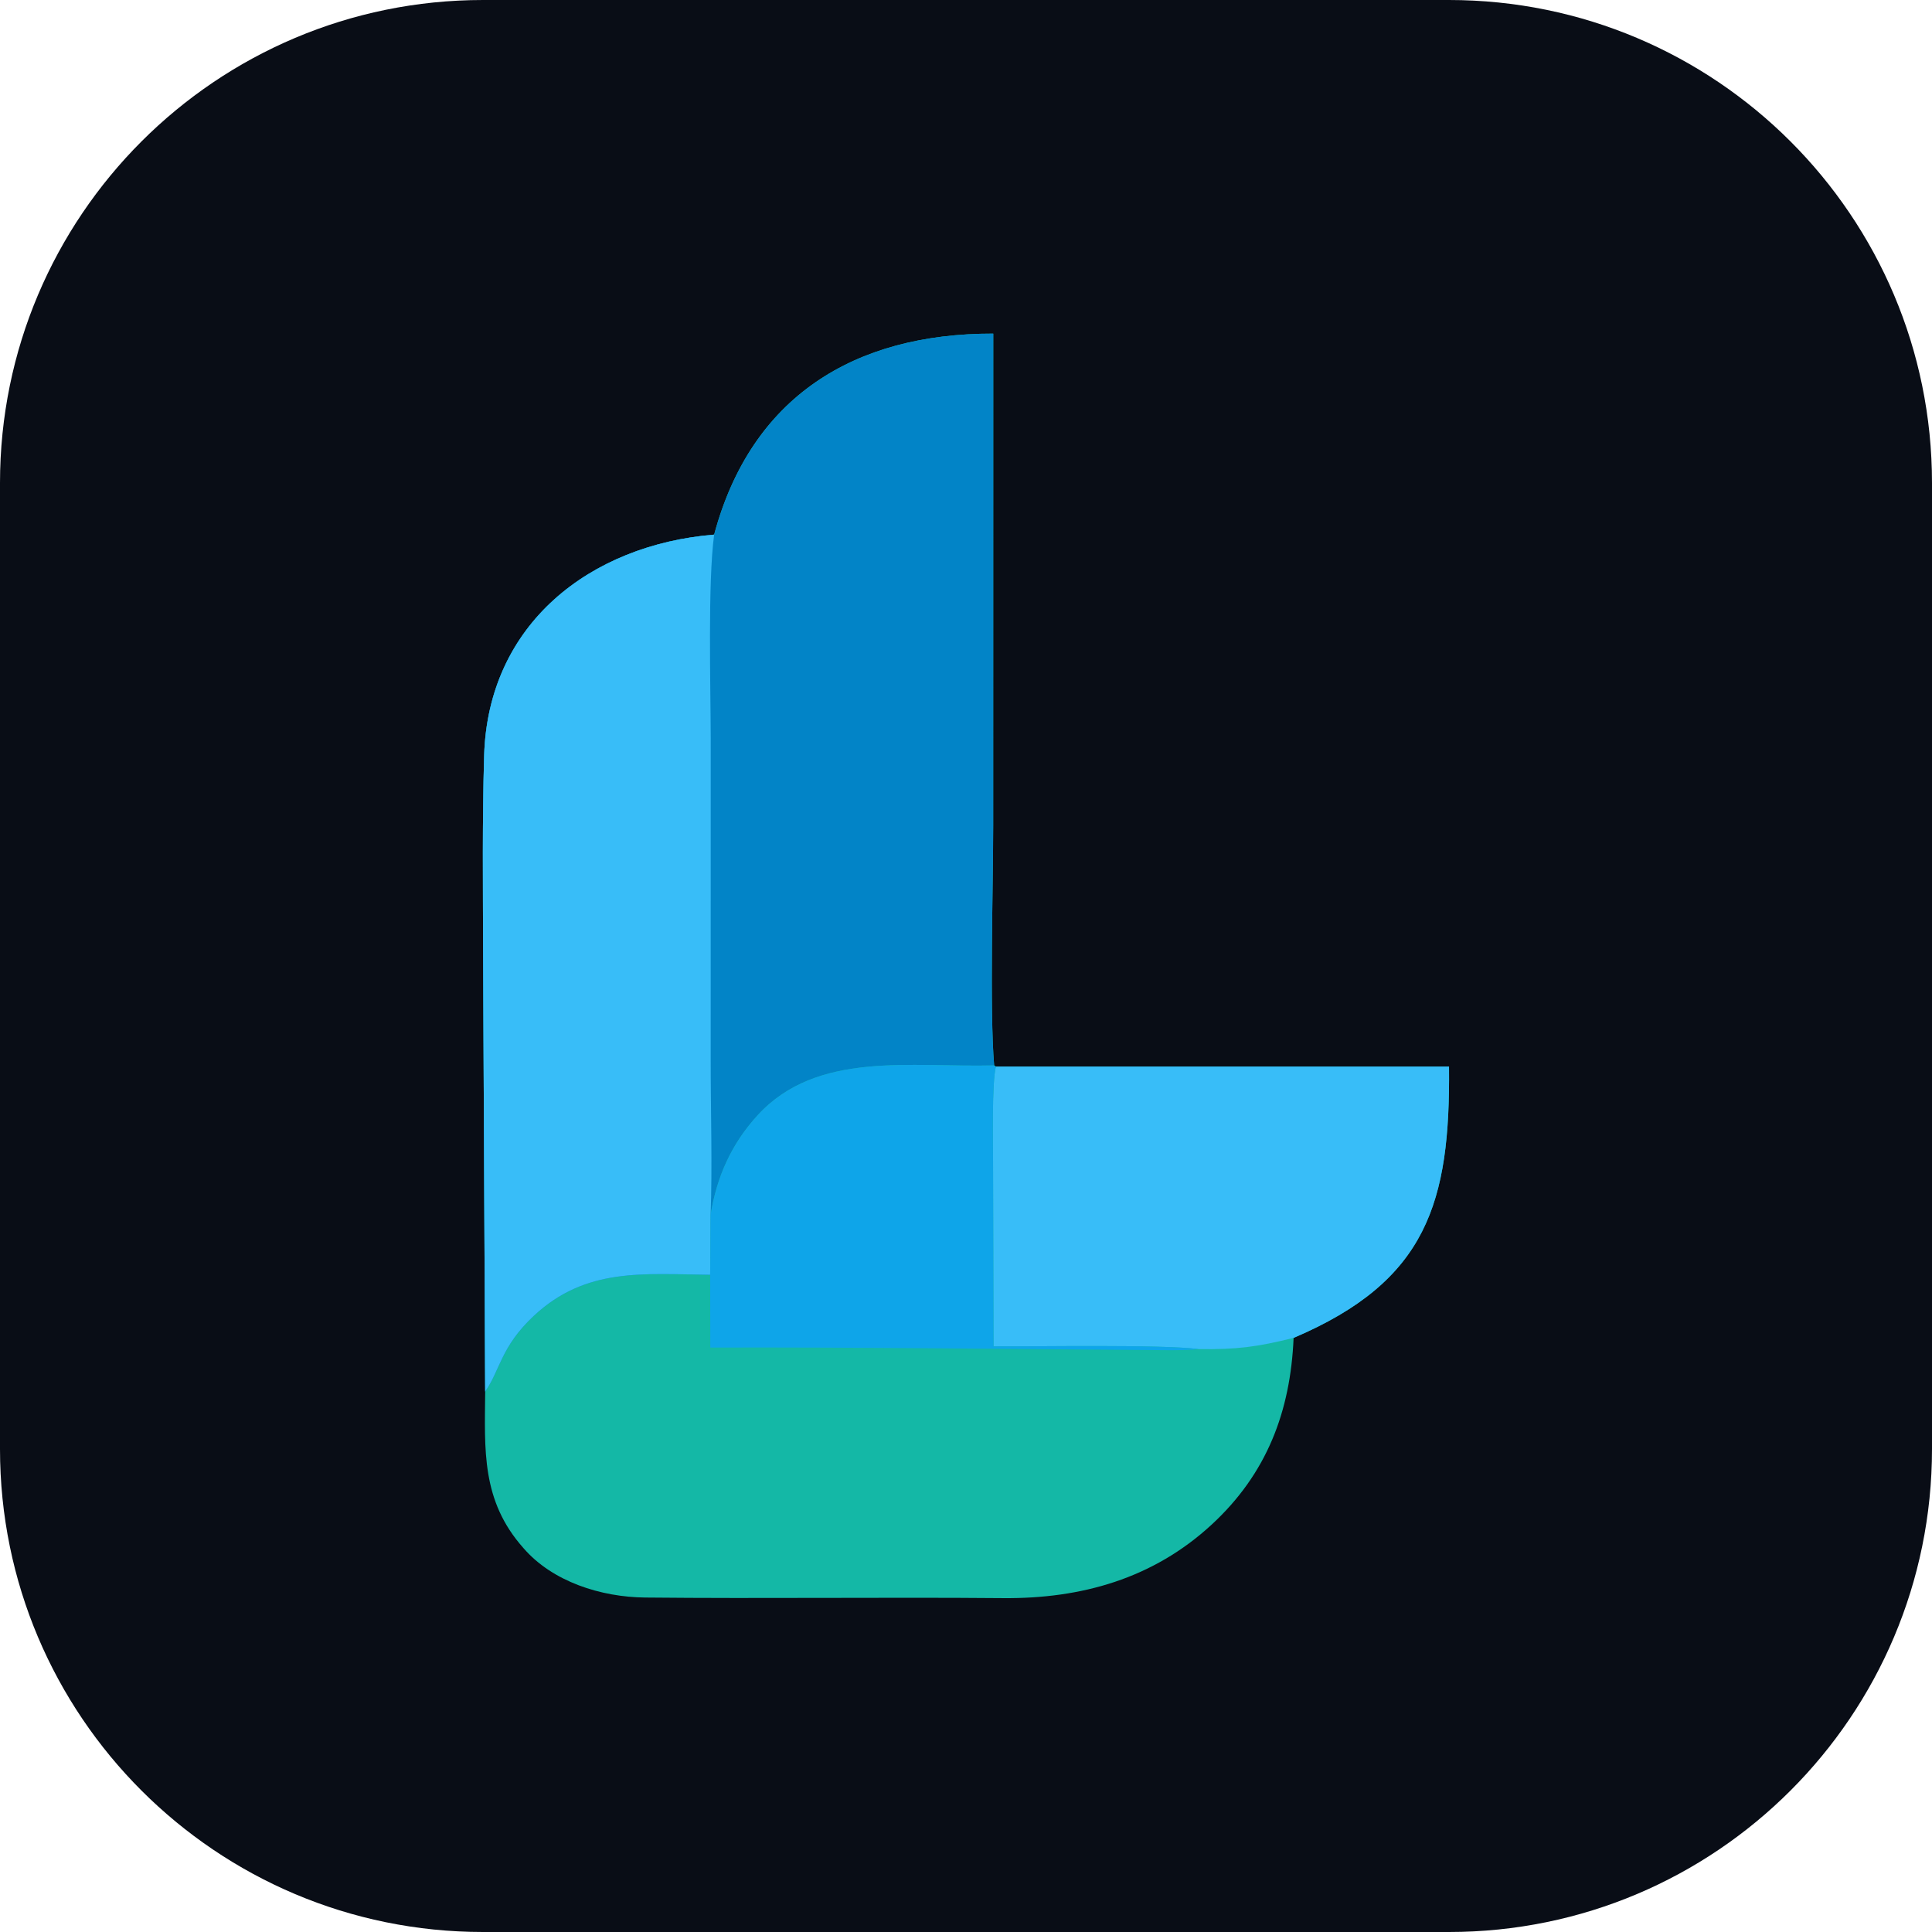
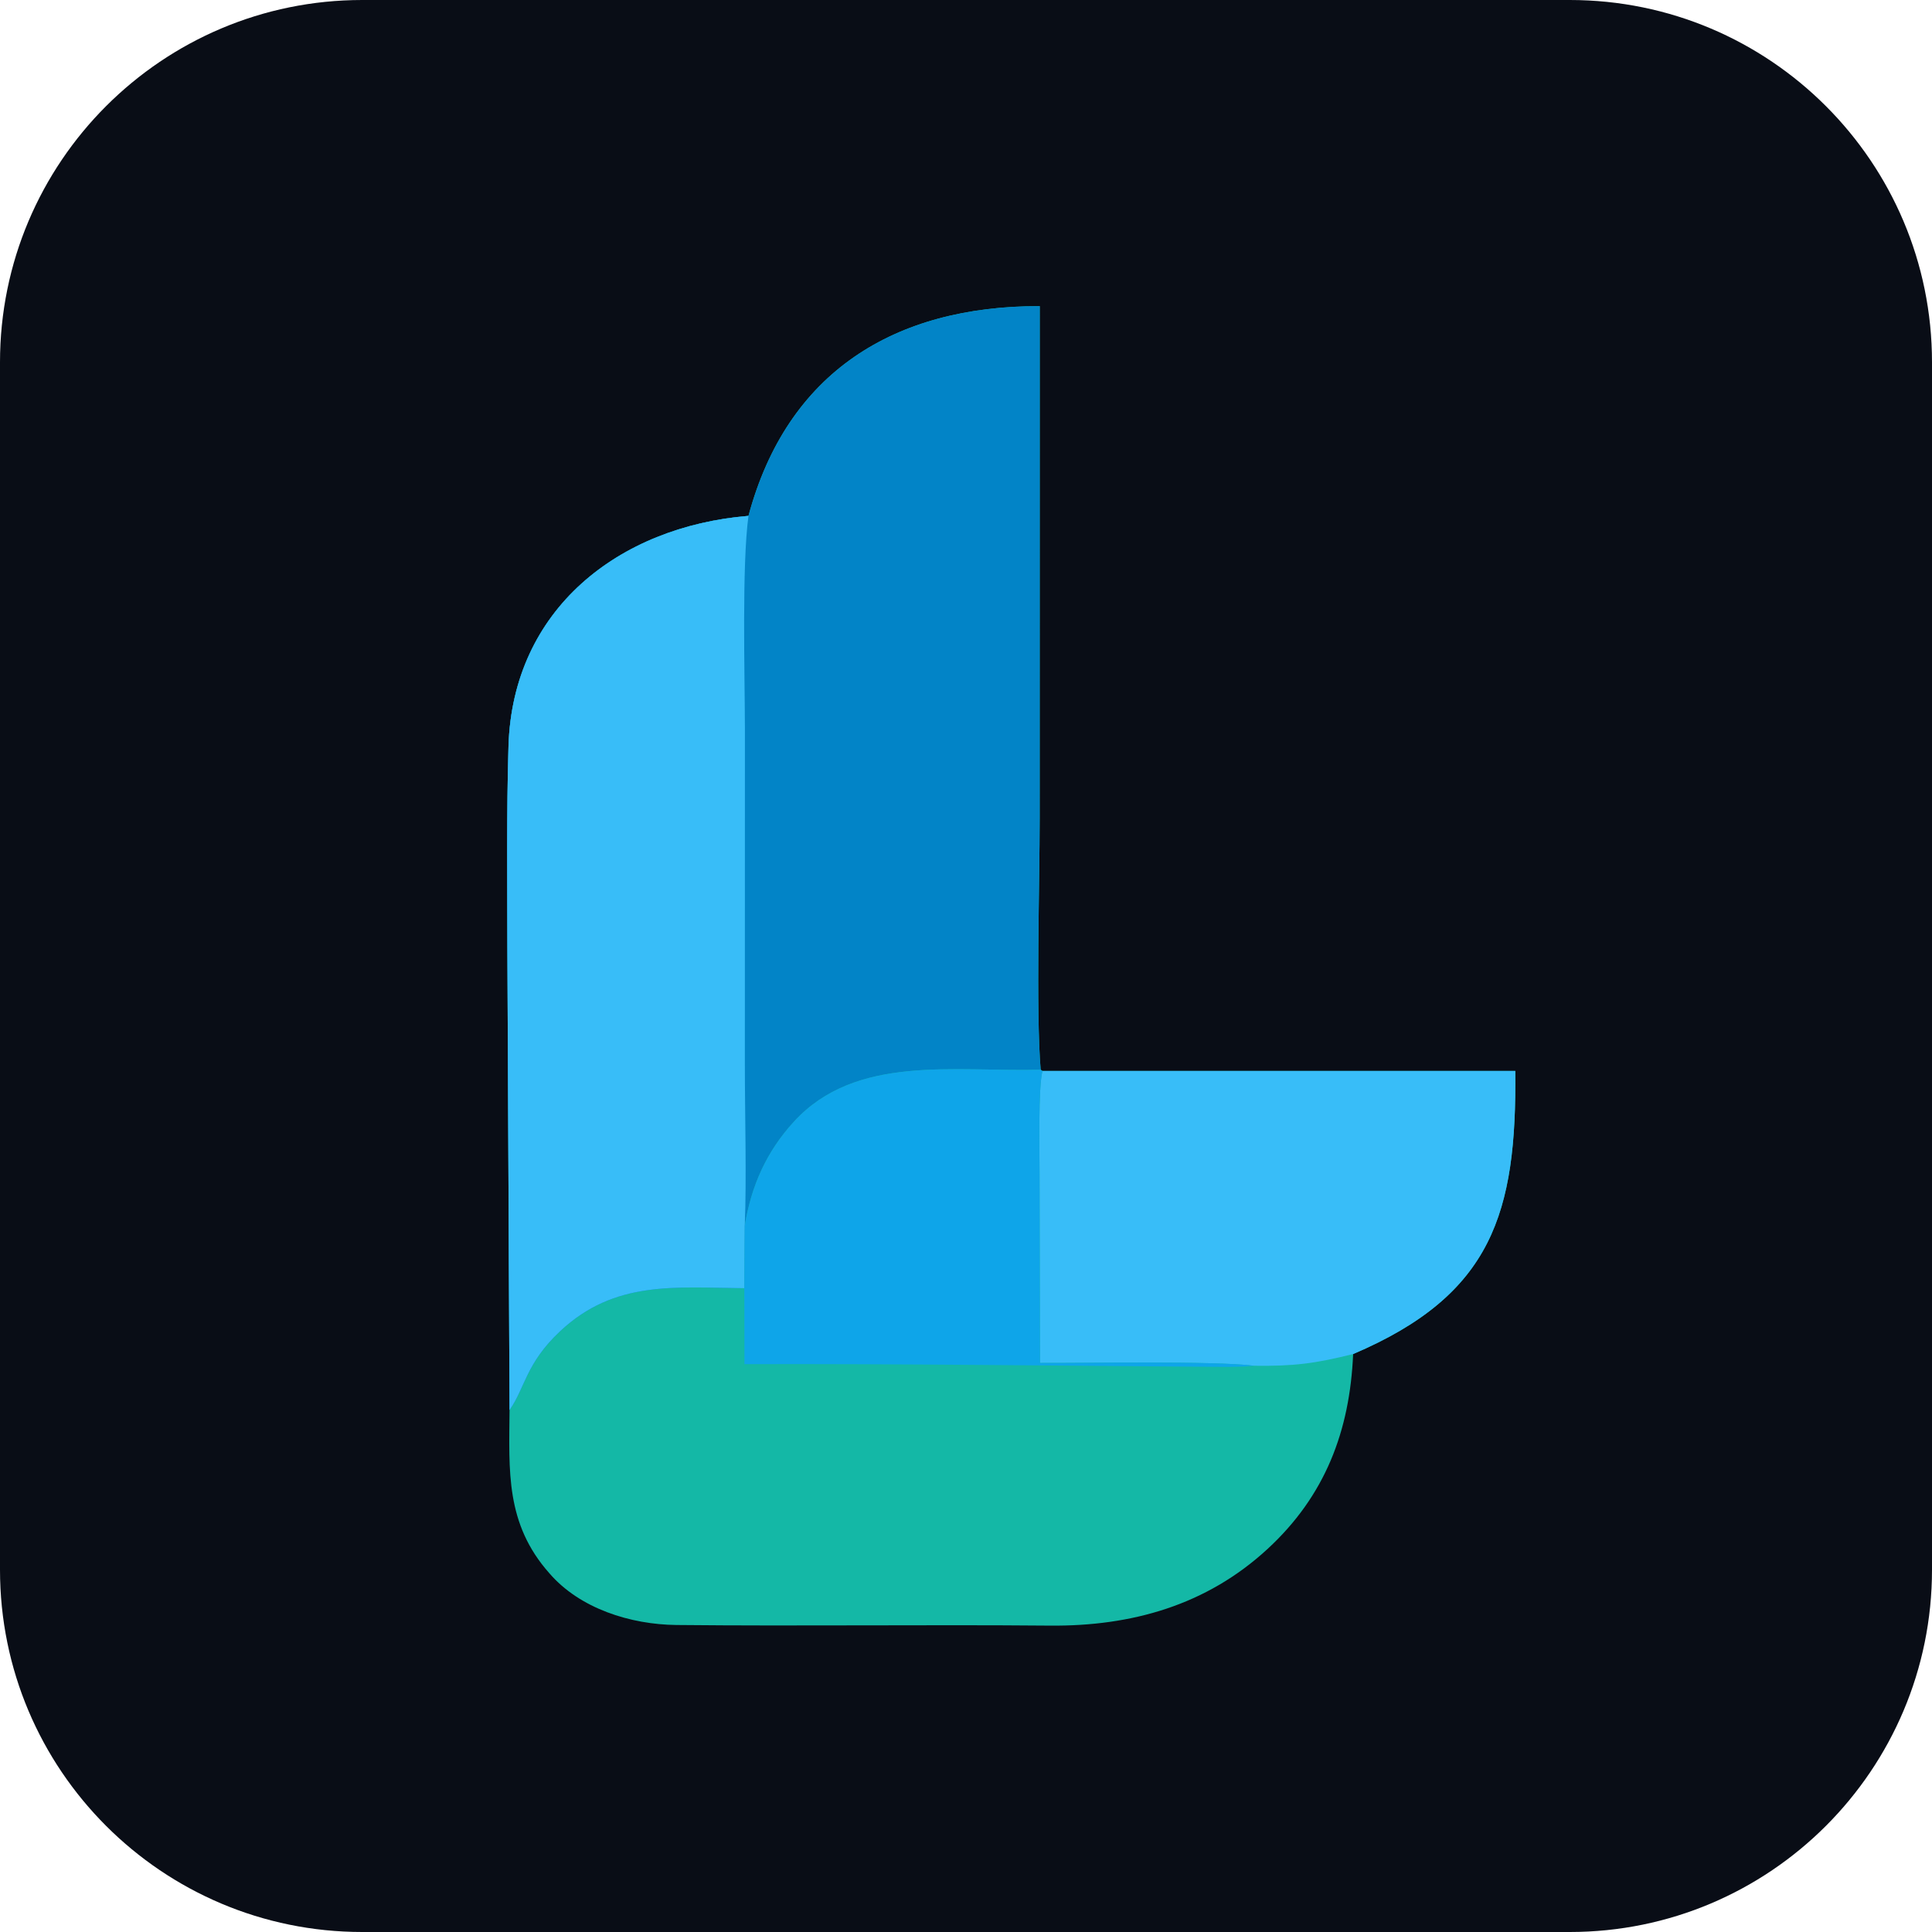
<svg xmlns="http://www.w3.org/2000/svg" width="512" height="512" viewBox="0 0 512 512" fill="none">
-   <style>
-     @media (prefers-color-scheme: light) {
-       .brand-spine { fill: #1E3A8A; }
-       .brand-mid { fill: #074D8C; }
-     }
-     @media (prefers-color-scheme: dark) {
-       .brand-spine { fill: #38BDF8; }
-       .brand-mid { fill: #0284C7; }
-     }
-   </style>
-   <rect width="512" height="512" rx="128" fill="#090D16" />
-   <g transform="translate(256, 256) scale(1.15) translate(-394.15, -384.1)">
+   <rect width="512" height="512" rx="96" fill="#090D16" />
+   <g transform="translate(268, 256) scale(1.20) translate(-394.15, -384.1)">
    <path fill="#14B8A6" d="M336.111 284.692C344.639 252.922 368.366 238.32 400.434 238.373L400.42 351.537C400.421 365.362 399.566 394.262 400.638 407.008L401.033 407.279L505.46 407.277C505.756 438.536 500.488 456.663 469.645 469.798C468.919 486.787 463.467 501.113 450.747 512.841C437.271 525.268 420.74 529.931 402.713 529.772C375.229 529.531 347.691 529.908 320.21 529.634C310.082 529.533 298.86 526.016 292.139 518.207C282.431 507.269 283.235 495.638 283.347 482.151L282.867 380.326C282.847 365.387 282.67 350.512 283.112 335.578C284.008 305.306 307.475 287.056 336.111 284.692Z" />
-     <path class="brand-mid" fill="#0284C7" d="M336.111 284.692C344.639 252.922 368.366 238.32 400.434 238.373L400.42 351.537C400.421 365.362 399.566 394.262 400.638 407.008C381.472 407.507 359.81 403.569 346.145 418.478C340.075 425.101 336.736 432.644 335.296 441.416L335.195 455.254C319.925 455.119 306.572 453.458 294.52 464.751C286.924 471.867 286.783 477.293 283.347 482.151L282.867 380.326C282.847 365.387 282.67 350.512 283.112 335.578C284.008 305.306 307.475 287.056 336.111 284.692Z" />
-     <path class="brand-spine" fill="#38BDF8" d="M283.347 482.151L282.867 380.326C282.847 365.387 282.67 350.512 283.112 335.578C284.008 305.306 307.475 287.056 336.111 284.692C334.627 295.692 335.301 319.81 335.325 331.662L335.315 405.764C335.3 416.578 335.721 430.839 335.296 441.416L335.195 455.254C319.925 455.119 306.572 453.458 294.52 464.751C286.924 471.867 286.783 477.293 283.347 482.151Z" />
-     <path class="brand-spine" fill="#38BDF8" d="M401.033 407.279L505.46 407.277C505.756 438.536 500.488 456.663 469.645 469.798C461.171 471.906 456.552 472.494 447.804 472.385C439.179 471.281 410.145 471.811 400.492 471.761L400.39 429.416C400.384 424.976 400.091 410.962 401.033 407.279Z" />
+     <path fill="#0284C7" d="M336.111 284.692C344.639 252.922 368.366 238.32 400.434 238.373L400.42 351.537C400.421 365.362 399.566 394.262 400.638 407.008C381.472 407.507 359.81 403.569 346.145 418.478C340.075 425.101 336.736 432.644 335.296 441.416L335.195 455.254C319.925 455.119 306.572 453.458 294.52 464.751C286.924 471.867 286.783 477.293 283.347 482.151L282.867 380.326C282.847 365.387 282.67 350.512 283.112 335.578C284.008 305.306 307.475 287.056 336.111 284.692Z" />
+     <path fill="#38BDF8" d="M283.347 482.151L282.867 380.326C282.847 365.387 282.67 350.512 283.112 335.578C284.008 305.306 307.475 287.056 336.111 284.692C334.627 295.692 335.301 319.81 335.325 331.662L335.315 405.764C335.3 416.578 335.721 430.839 335.296 441.416L335.195 455.254C319.925 455.119 306.572 453.458 294.52 464.751C286.924 471.867 286.783 477.293 283.347 482.151Z" />
+     <path fill="#38BDF8" d="M401.033 407.279L505.46 407.277C505.756 438.536 500.488 456.663 469.645 469.798C461.171 471.906 456.552 472.494 447.804 472.385C439.179 471.281 410.145 471.811 400.492 471.761L400.39 429.416C400.384 424.976 400.091 410.962 401.033 407.279Z" />
    <path fill="#0EA5E9" d="M400.638 407.008L401.033 407.279C400.091 410.962 400.384 424.976 400.39 429.416L400.492 471.761C410.145 471.811 439.179 471.281 447.804 472.385C445.336 472.618 442.932 472.644 440.458 472.628C405.363 472.396 370.321 471.931 335.222 472.029L335.195 455.254L335.296 441.416C336.736 432.644 340.075 425.101 346.145 418.478C359.81 403.569 381.472 407.507 400.638 407.008Z" />
  </g>
</svg>
